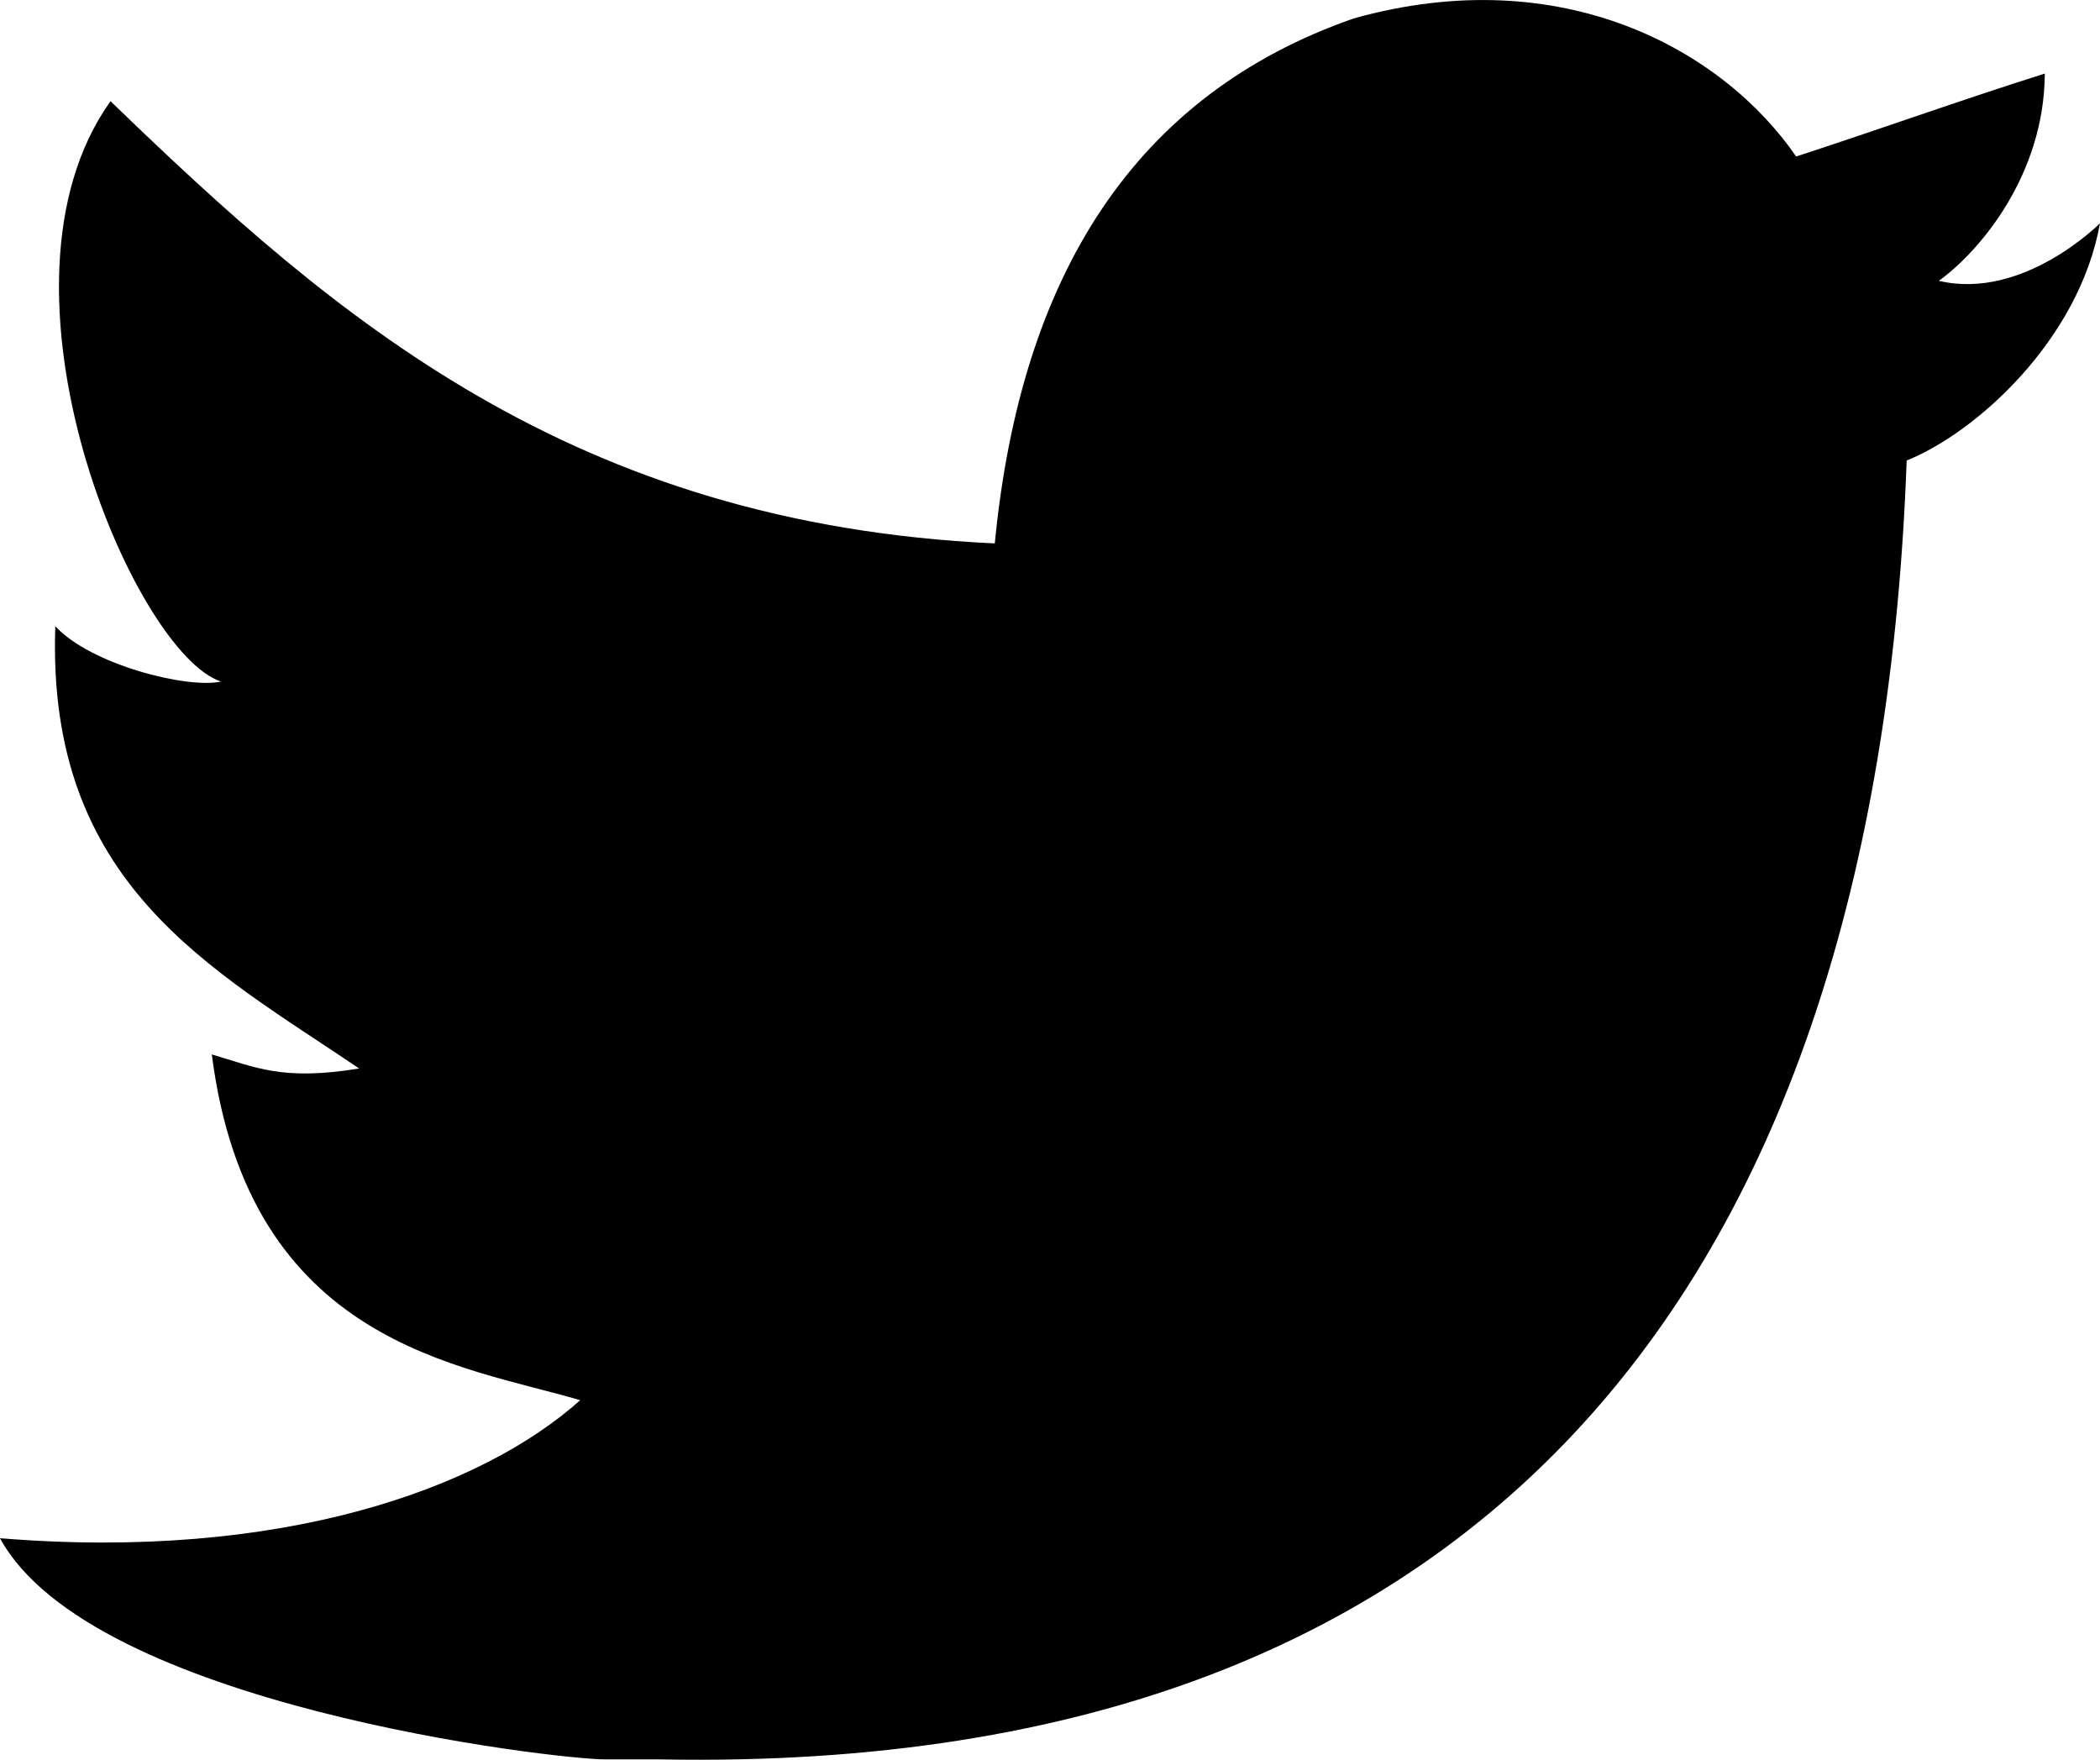
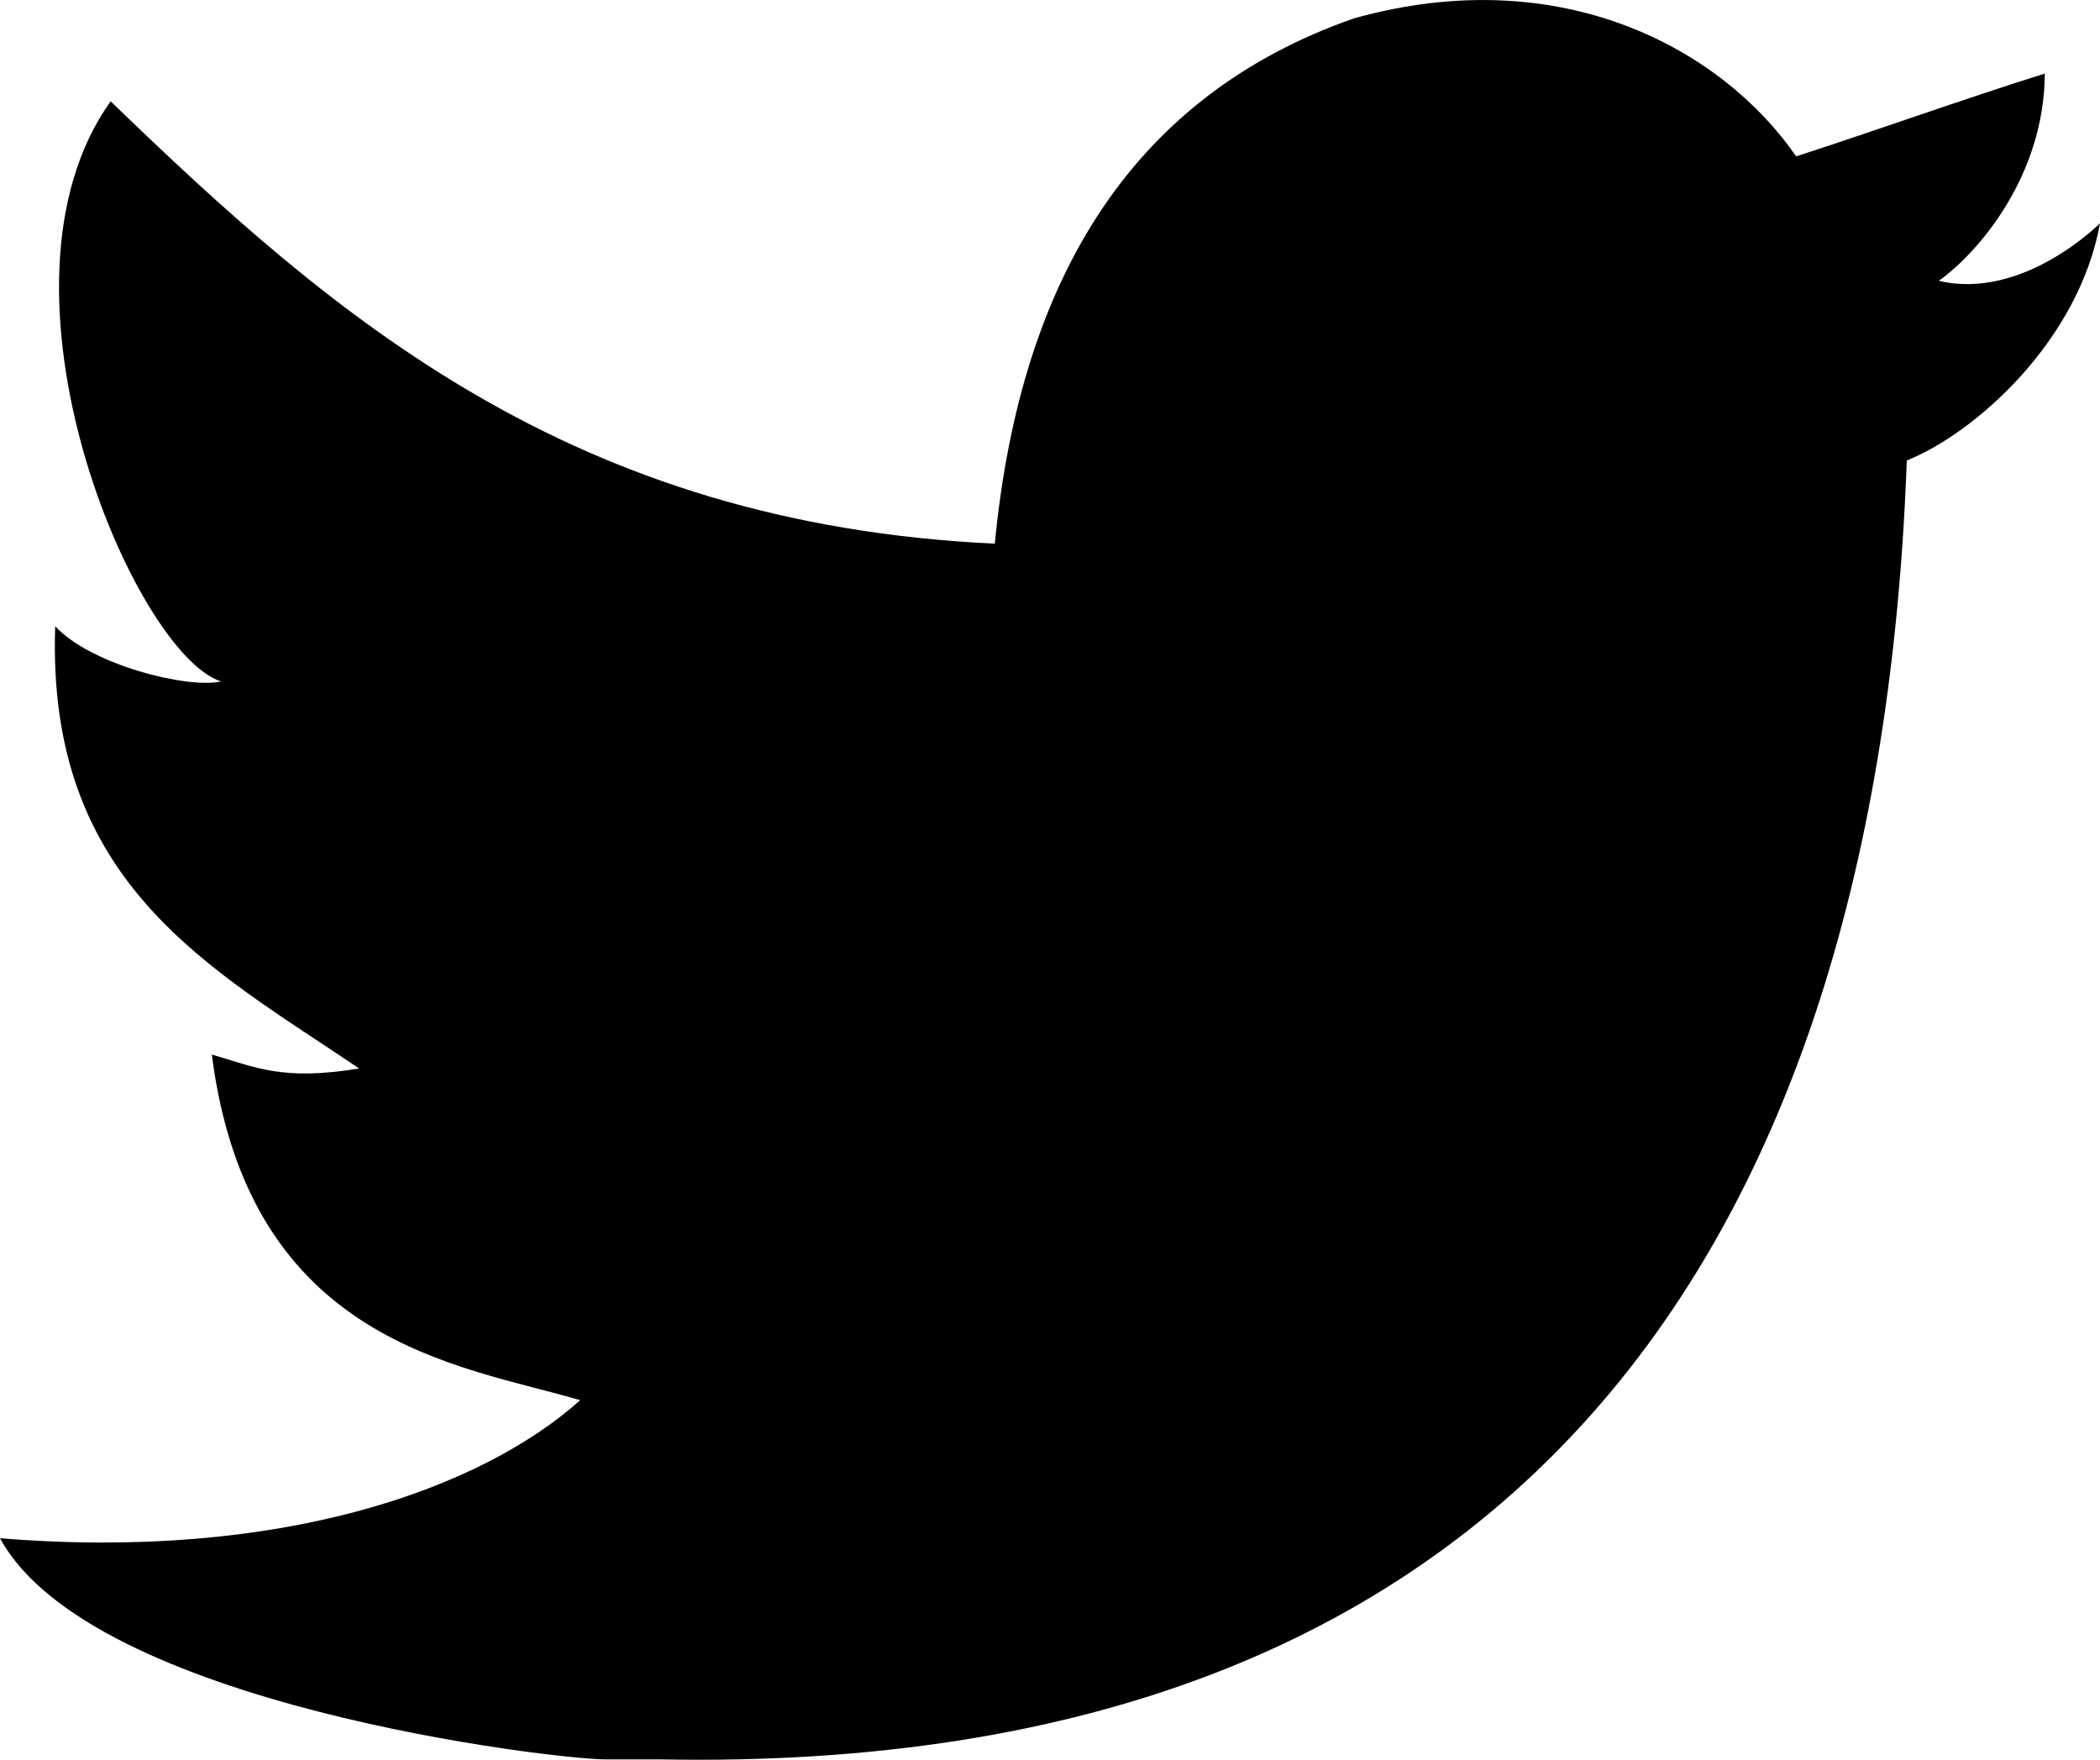
- <svg xmlns="http://www.w3.org/2000/svg" version="1.0" id="Layer_1" x="0px" y="0px" width="17.5px" height="14.663px" viewBox="0 0 17.5 14.663" enable-background="new 0 0 17.5 14.663" xml:space="preserve">
-   <g id="W6EeEF_1_">
-     <g>
-       <path fill-rule="evenodd" clip-rule="evenodd" d="M11.283,0.153c1.736-0.485,3.074,0.263,3.685,1.151    c0.694-0.226,1.372-0.47,2.072-0.691c-0.004,0.841-0.538,1.478-0.883,1.727C16.861,2.506,17.5,1.86,17.5,1.86    c-0.175,0.976-1.035,1.746-1.611,1.977C15.65,10.429,12.617,14.793,5.507,14.66c-0.538,0,0.077,0-0.46,0    c-0.422,0-4.29-0.45-5.047-1.843c2.341,0.192,4.011-0.412,4.835-1.15c-0.989-0.293-2.761-0.464-3.07-2.881    c0.362,0.105,0.583,0.223,1.228,0.117C1.757,8.067,0.385,7.366,0.461,5.218c0.294,0.32,1.1,0.523,1.381,0.461    c-0.725-0.235-2.03-3.281-0.921-4.836C2.794,2.654,4.769,4.364,8.29,4.528C8.506,2.288,9.461,0.787,11.283,0.153z" />
-     </g>
-   </g>
+ <svg xmlns="http://www.w3.org/2000/svg" version="1" width="17.5" height="14.663" viewBox="0 0 17.5 14.663">
+   <path fill-rule="evenodd" clip-rule="evenodd" d="M11.283.153c1.736-.485 3.074.263 3.685 1.15.694-.225 1.372-.47 2.072-.69-.004.84-.538 1.478-.883 1.727.704.166 1.343-.48 1.343-.48-.175.976-1.035 1.746-1.61 1.977-.24 6.592-3.273 10.956-10.383 10.823h-.46c-.422 0-4.29-.45-5.047-1.843 2.34.192 4.01-.412 4.835-1.15-.99-.293-2.76-.464-3.07-2.88.362.104.583.222 1.228.116C1.757 8.067.385 7.366.46 5.218c.295.32 1.1.523 1.382.46C1.117 5.445-.188 2.4.922.844 2.794 2.654 4.77 4.364 8.29 4.53 8.506 2.29 9.46.79 11.283.153z" />
</svg>
